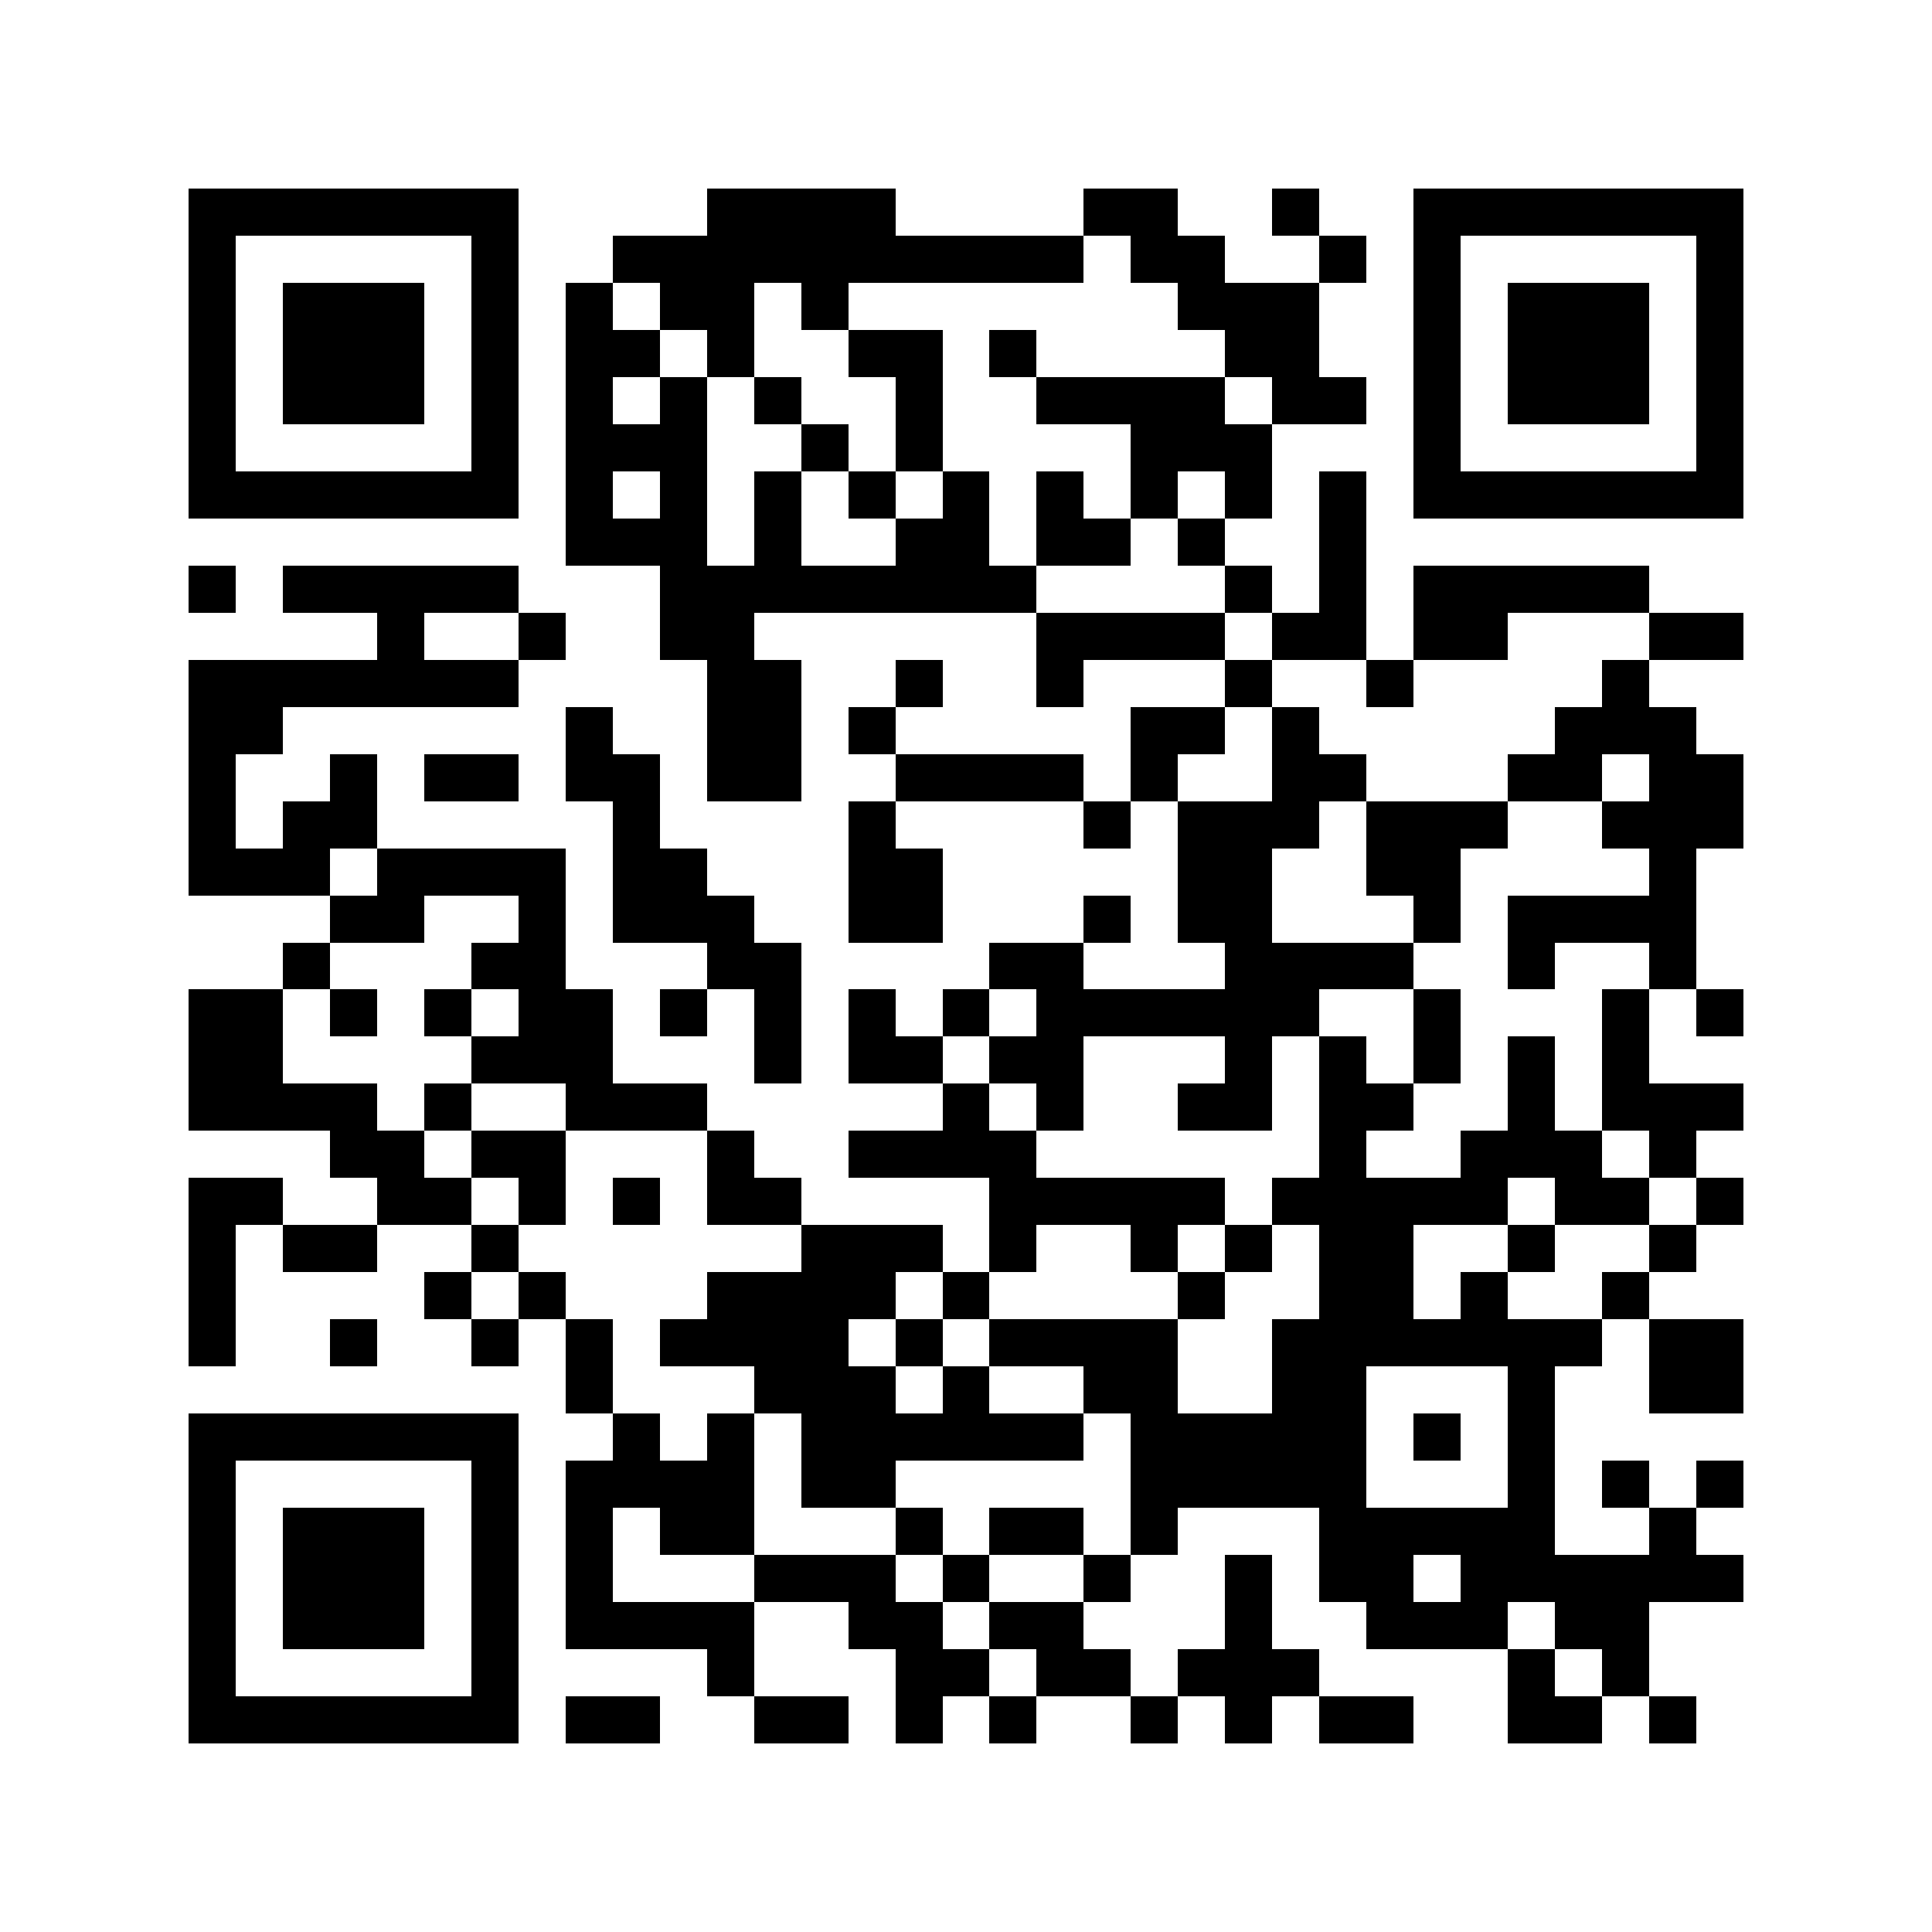
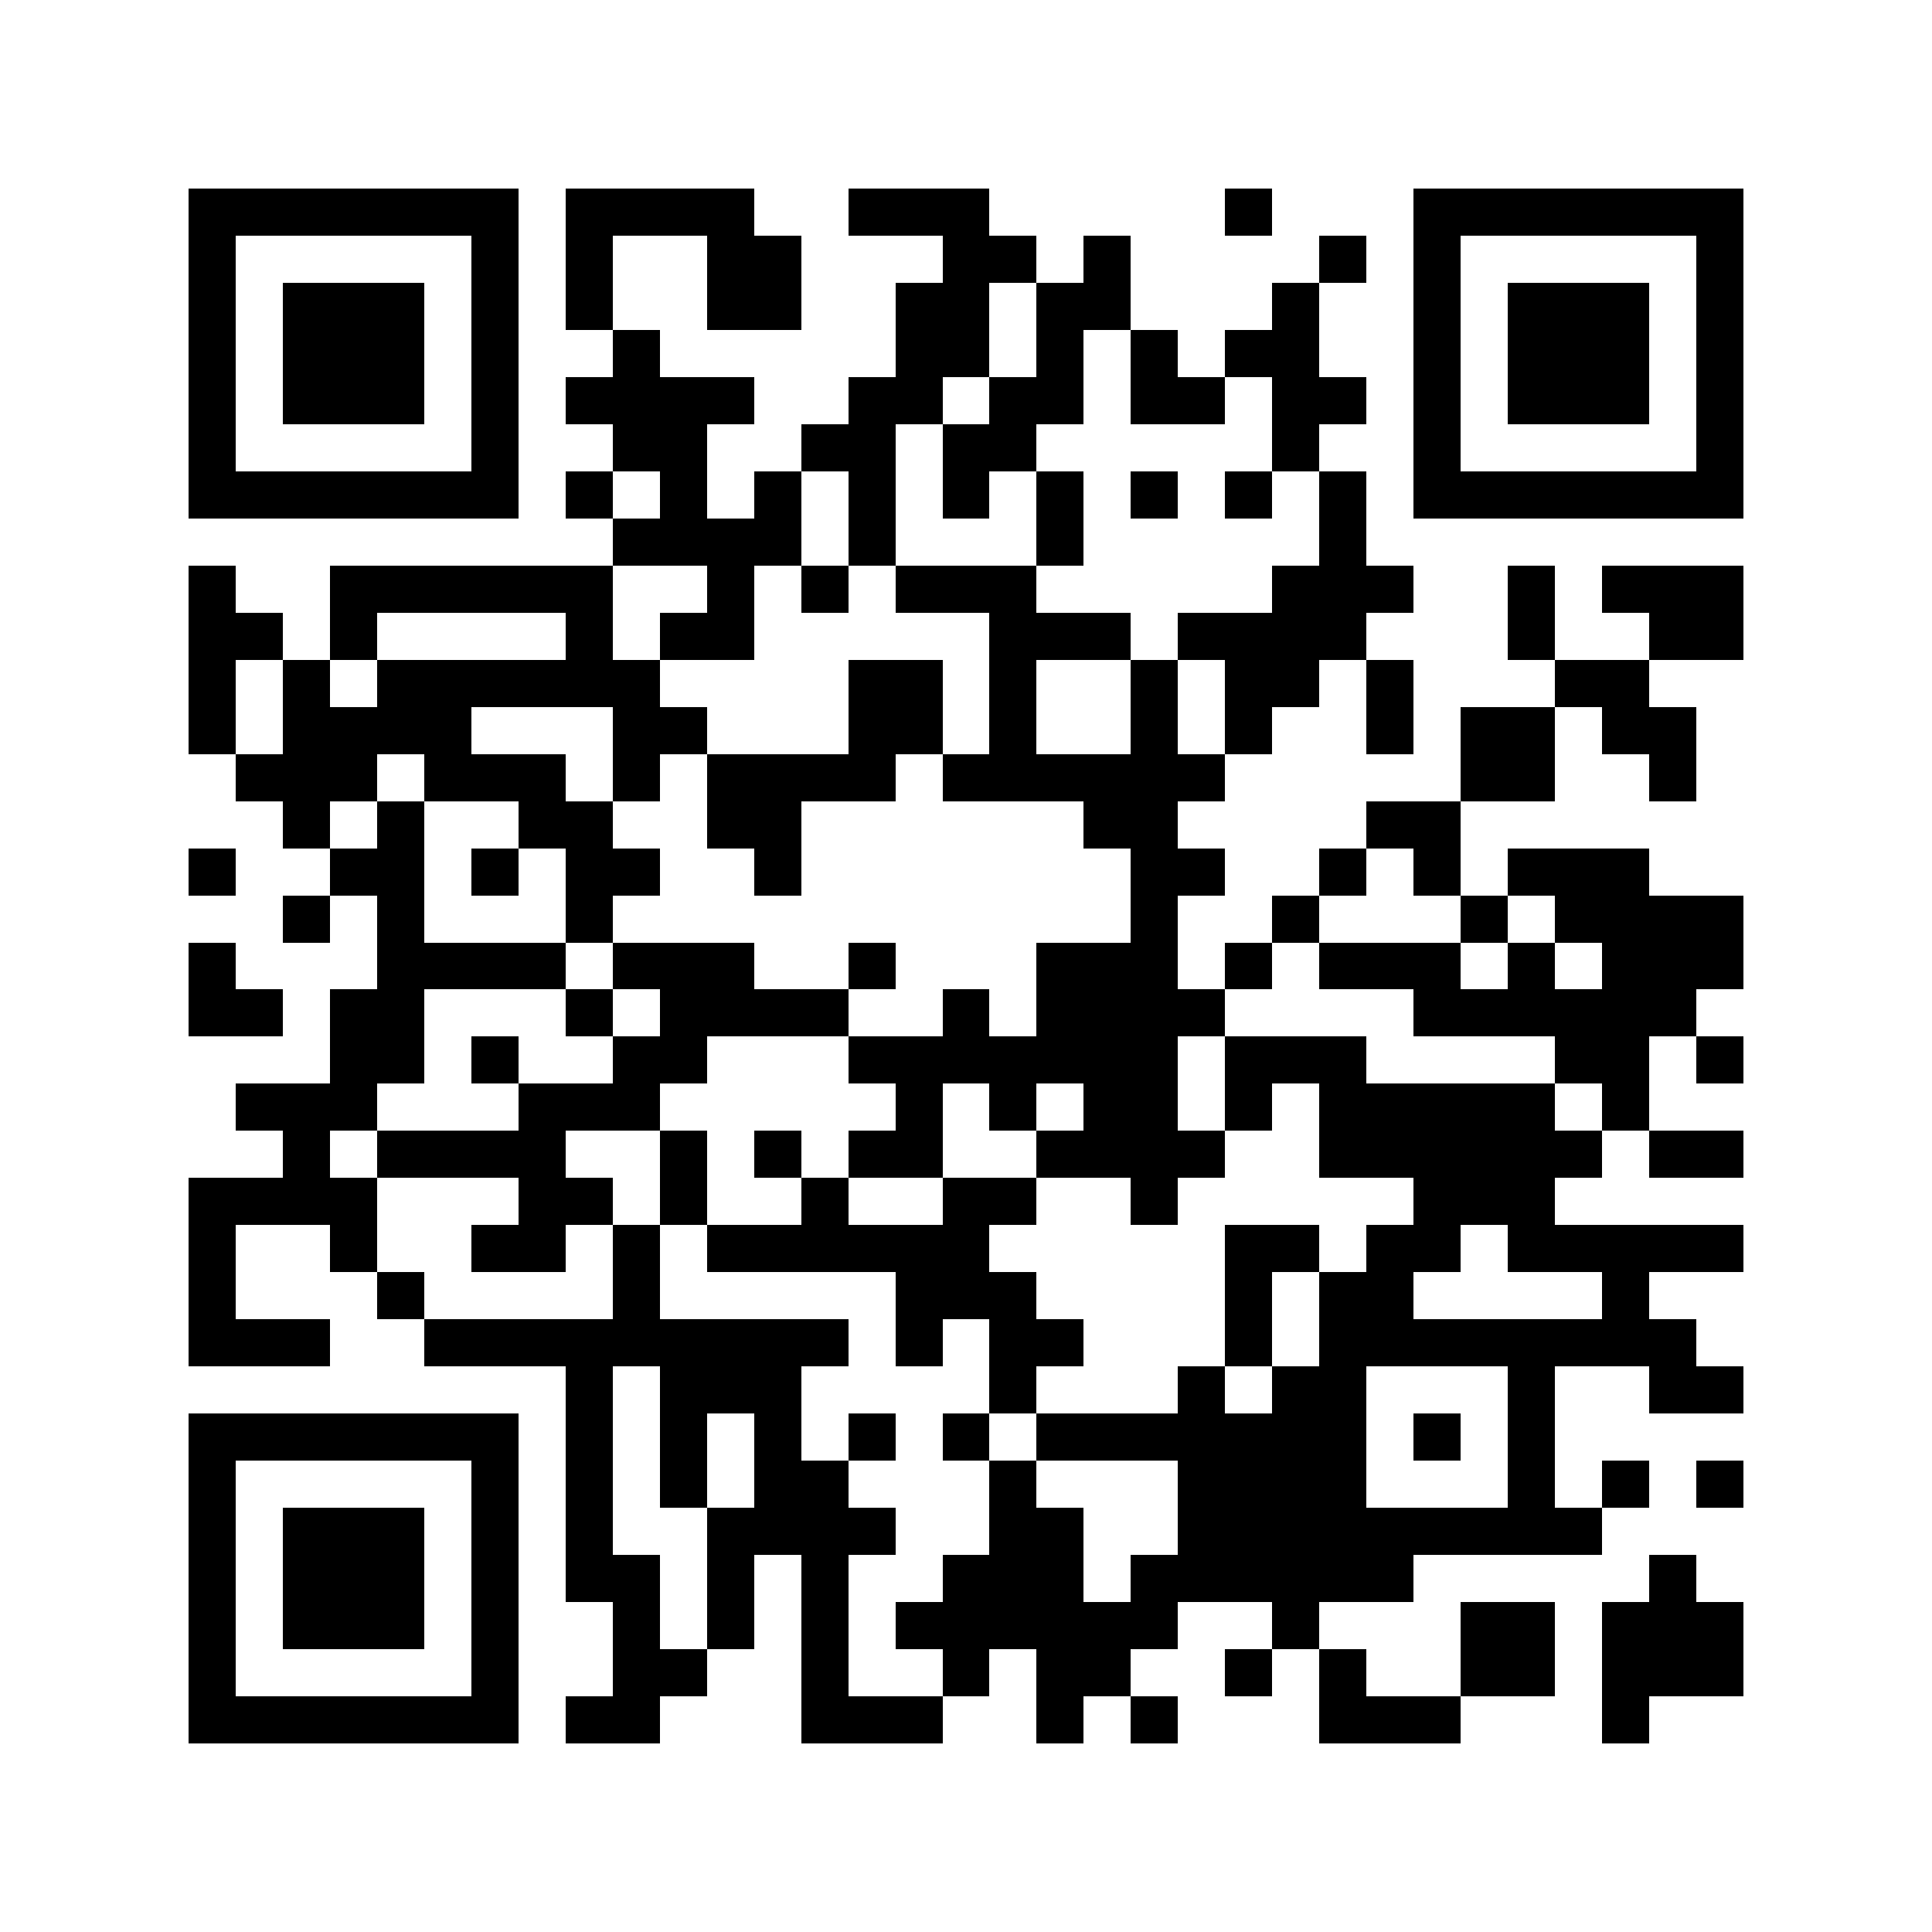
<svg xmlns="http://www.w3.org/2000/svg" viewBox="0 0 41 41" shape-rendering="crispEdges">
  <path fill="#ffffff" d="M0 0h41v41H0z" />
-   <path stroke="#000000" d="M4 4.5h7m4 0h4m4 0h2m2 0h1m2 0h7M4 5.5h1m5 0h1m2 0h10m1 0h2m2 0h1m1 0h1m5 0h1M4 6.5h1m1 0h3m1 0h1m1 0h1m1 0h2m1 0h1m7 0h3m2 0h1m1 0h3m1 0h1M4 7.5h1m1 0h3m1 0h1m1 0h2m1 0h1m2 0h2m1 0h1m4 0h2m2 0h1m1 0h3m1 0h1M4 8.5h1m1 0h3m1 0h1m1 0h1m1 0h1m1 0h1m2 0h1m2 0h4m1 0h2m1 0h1m1 0h3m1 0h1M4 9.5h1m5 0h1m1 0h3m2 0h1m1 0h1m4 0h3m3 0h1m5 0h1M4 10.5h7m1 0h1m1 0h1m1 0h1m1 0h1m1 0h1m1 0h1m1 0h1m1 0h1m1 0h1m1 0h7M12 11.5h3m1 0h1m2 0h2m1 0h2m1 0h1m2 0h1M4 12.5h1m1 0h5m3 0h8m4 0h1m1 0h1m1 0h5M8 13.5h1m2 0h1m2 0h2m6 0h4m1 0h2m1 0h2m3 0h2M4 14.5h7m4 0h2m2 0h1m2 0h1m3 0h1m2 0h1m4 0h1M4 15.5h2m6 0h1m2 0h2m1 0h1m5 0h2m1 0h1m5 0h3M4 16.5h1m2 0h1m1 0h2m1 0h2m1 0h2m2 0h4m1 0h1m2 0h2m3 0h2m1 0h2M4 17.5h1m1 0h2m5 0h1m4 0h1m4 0h1m1 0h3m1 0h3m2 0h3M4 18.5h3m1 0h4m1 0h2m3 0h2m5 0h2m2 0h2m4 0h1M7 19.5h2m2 0h1m1 0h3m2 0h2m3 0h1m1 0h2m3 0h1m1 0h4M6 20.5h1m3 0h2m3 0h2m4 0h2m3 0h4m2 0h1m2 0h1M4 21.5h2m1 0h1m1 0h1m1 0h2m1 0h1m1 0h1m1 0h1m1 0h1m1 0h6m2 0h1m3 0h1m1 0h1M4 22.5h2m4 0h3m3 0h1m1 0h2m1 0h2m3 0h1m1 0h1m1 0h1m1 0h1m1 0h1M4 23.5h4m1 0h1m2 0h3m5 0h1m1 0h1m2 0h2m1 0h2m2 0h1m1 0h3M7 24.5h2m1 0h2m3 0h1m2 0h4m6 0h1m2 0h3m1 0h1M4 25.5h2m2 0h2m1 0h1m1 0h1m1 0h2m4 0h5m1 0h5m1 0h2m1 0h1M4 26.5h1m1 0h2m2 0h1m6 0h3m1 0h1m2 0h1m1 0h1m1 0h2m2 0h1m2 0h1M4 27.5h1m4 0h1m1 0h1m3 0h4m1 0h1m4 0h1m2 0h2m1 0h1m2 0h1M4 28.5h1m2 0h1m2 0h1m1 0h1m1 0h4m1 0h1m1 0h4m2 0h7m1 0h2M12 29.5h1m3 0h3m1 0h1m2 0h2m2 0h2m3 0h1m2 0h2M4 30.5h7m2 0h1m1 0h1m1 0h6m1 0h5m1 0h1m1 0h1M4 31.5h1m5 0h1m1 0h4m1 0h2m5 0h5m3 0h1m1 0h1m1 0h1M4 32.5h1m1 0h3m1 0h1m1 0h1m1 0h2m3 0h1m1 0h2m1 0h1m3 0h5m2 0h1M4 33.5h1m1 0h3m1 0h1m1 0h1m3 0h3m1 0h1m2 0h1m2 0h1m1 0h2m1 0h6M4 34.5h1m1 0h3m1 0h1m1 0h4m2 0h2m1 0h2m3 0h1m2 0h3m1 0h2M4 35.5h1m5 0h1m4 0h1m3 0h2m1 0h2m1 0h3m4 0h1m1 0h1M4 36.5h7m1 0h2m2 0h2m1 0h1m1 0h1m2 0h1m1 0h1m1 0h2m2 0h2m1 0h1" />
+   <path stroke="#000000" d="M4 4.5h7m1 0h4m2 0h3m5 0h1m3 0h7M4 5.5h1m5 0h1m1 0h1m2 0h2m3 0h2m1 0h1m4 0h1m1 0h1m5 0h1M4 6.5h1m1 0h3m1 0h1m1 0h1m2 0h2m2 0h2m1 0h2m3 0h1m2 0h1m1 0h3m1 0h1M4 7.5h1m1 0h3m1 0h1m2 0h1m5 0h2m1 0h1m1 0h1m1 0h2m2 0h1m1 0h3m1 0h1M4 8.5h1m1 0h3m1 0h1m1 0h4m2 0h2m1 0h2m1 0h2m1 0h2m1 0h1m1 0h3m1 0h1M4 9.5h1m5 0h1m2 0h2m2 0h2m1 0h2m5 0h1m2 0h1m5 0h1M4 10.5h7m1 0h1m1 0h1m1 0h1m1 0h1m1 0h1m1 0h1m1 0h1m1 0h1m1 0h1m1 0h7M13 11.5h4m1 0h1m3 0h1m5 0h1M4 12.5h1m2 0h6m2 0h1m1 0h1m1 0h3m5 0h3m2 0h1m1 0h3M4 13.5h2m1 0h1m4 0h1m1 0h2m5 0h3m1 0h4m3 0h1m2 0h2M4 14.5h1m1 0h1m1 0h6m4 0h2m1 0h1m2 0h1m1 0h2m1 0h1m3 0h2M4 15.5h1m1 0h4m3 0h2m3 0h2m1 0h1m2 0h1m1 0h1m2 0h1m1 0h2m1 0h2M5 16.5h3m1 0h3m1 0h1m1 0h4m1 0h6m5 0h2m2 0h1M6 17.5h1m1 0h1m2 0h2m2 0h2m6 0h2m4 0h2M4 18.5h1m2 0h2m1 0h1m1 0h2m2 0h1m7 0h2m2 0h1m1 0h1m1 0h3M6 19.5h1m1 0h1m3 0h1m11 0h1m2 0h1m3 0h1m1 0h4M4 20.5h1m3 0h4m1 0h3m2 0h1m3 0h3m1 0h1m1 0h3m1 0h1m1 0h3M4 21.5h2m1 0h2m3 0h1m1 0h4m2 0h1m1 0h4m4 0h6M7 22.5h2m1 0h1m2 0h2m3 0h7m1 0h3m4 0h2m1 0h1M5 23.5h3m3 0h3m5 0h1m1 0h1m1 0h2m1 0h1m1 0h5m1 0h1M6 24.5h1m1 0h4m2 0h1m1 0h1m1 0h2m2 0h4m2 0h6m1 0h2M4 25.5h4m3 0h2m1 0h1m2 0h1m2 0h2m2 0h1m5 0h3M4 26.5h1m2 0h1m2 0h2m1 0h1m1 0h6m5 0h2m1 0h2m1 0h5M4 27.5h1m3 0h1m4 0h1m5 0h3m4 0h1m1 0h2m4 0h1M4 28.5h3m2 0h9m1 0h1m1 0h2m3 0h1m1 0h8M12 29.5h1m1 0h3m4 0h1m3 0h1m1 0h2m3 0h1m2 0h2M4 30.5h7m1 0h1m1 0h1m1 0h1m1 0h1m1 0h1m1 0h7m1 0h1m1 0h1M4 31.5h1m5 0h1m1 0h1m1 0h1m1 0h2m3 0h1m3 0h4m3 0h1m1 0h1m1 0h1M4 32.5h1m1 0h3m1 0h1m1 0h1m2 0h4m2 0h2m2 0h9M4 33.5h1m1 0h3m1 0h1m1 0h2m1 0h1m1 0h1m2 0h3m1 0h6m5 0h1M4 34.5h1m1 0h3m1 0h1m2 0h1m1 0h1m1 0h1m1 0h6m2 0h1m3 0h2m1 0h3M4 35.5h1m5 0h1m2 0h2m2 0h1m2 0h1m1 0h2m2 0h1m1 0h1m2 0h2m1 0h3M4 36.5h7m1 0h2m3 0h3m2 0h1m1 0h1m3 0h3m3 0h1" />
</svg>
